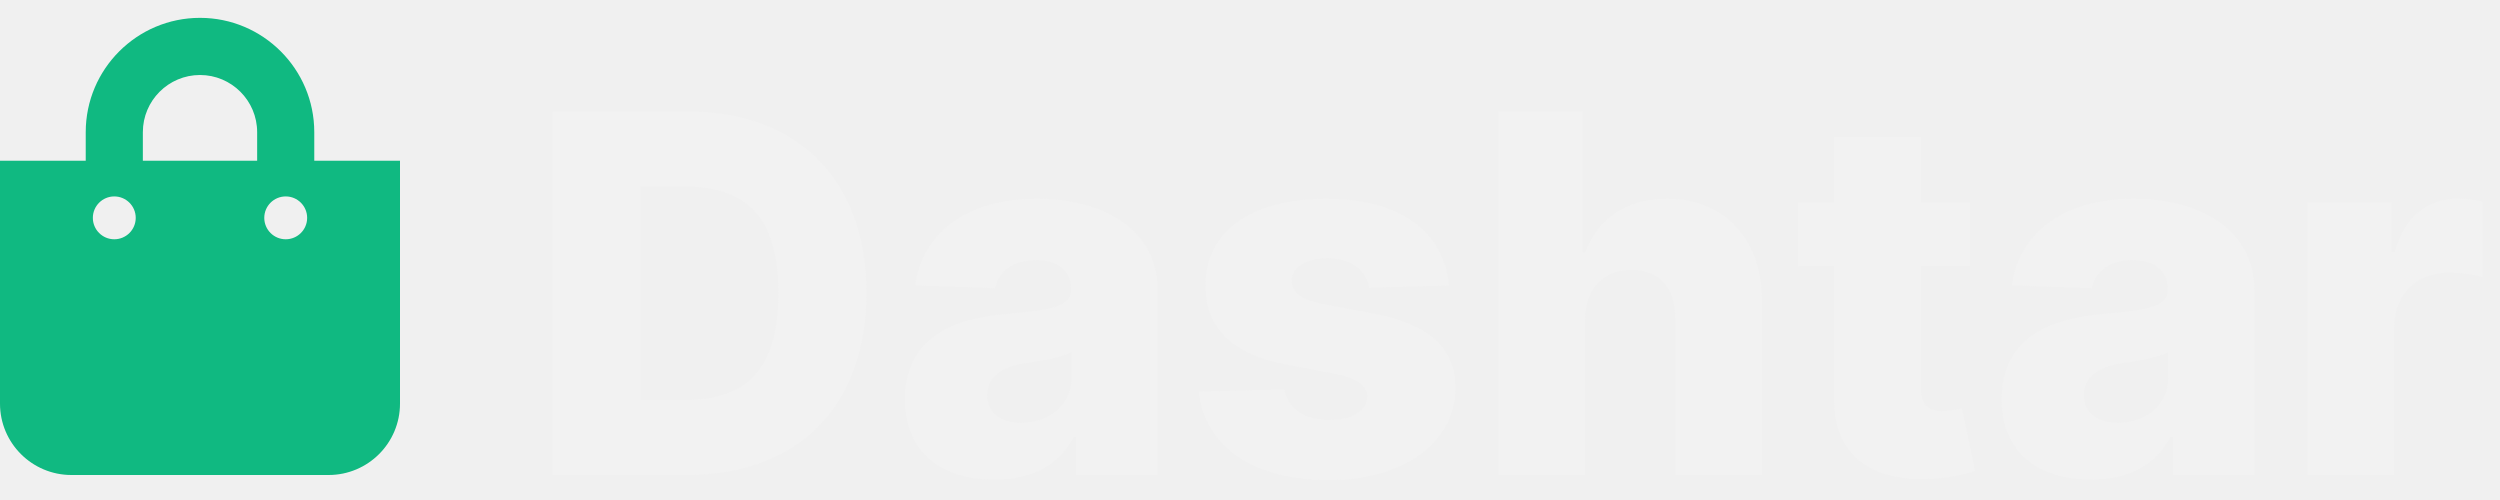
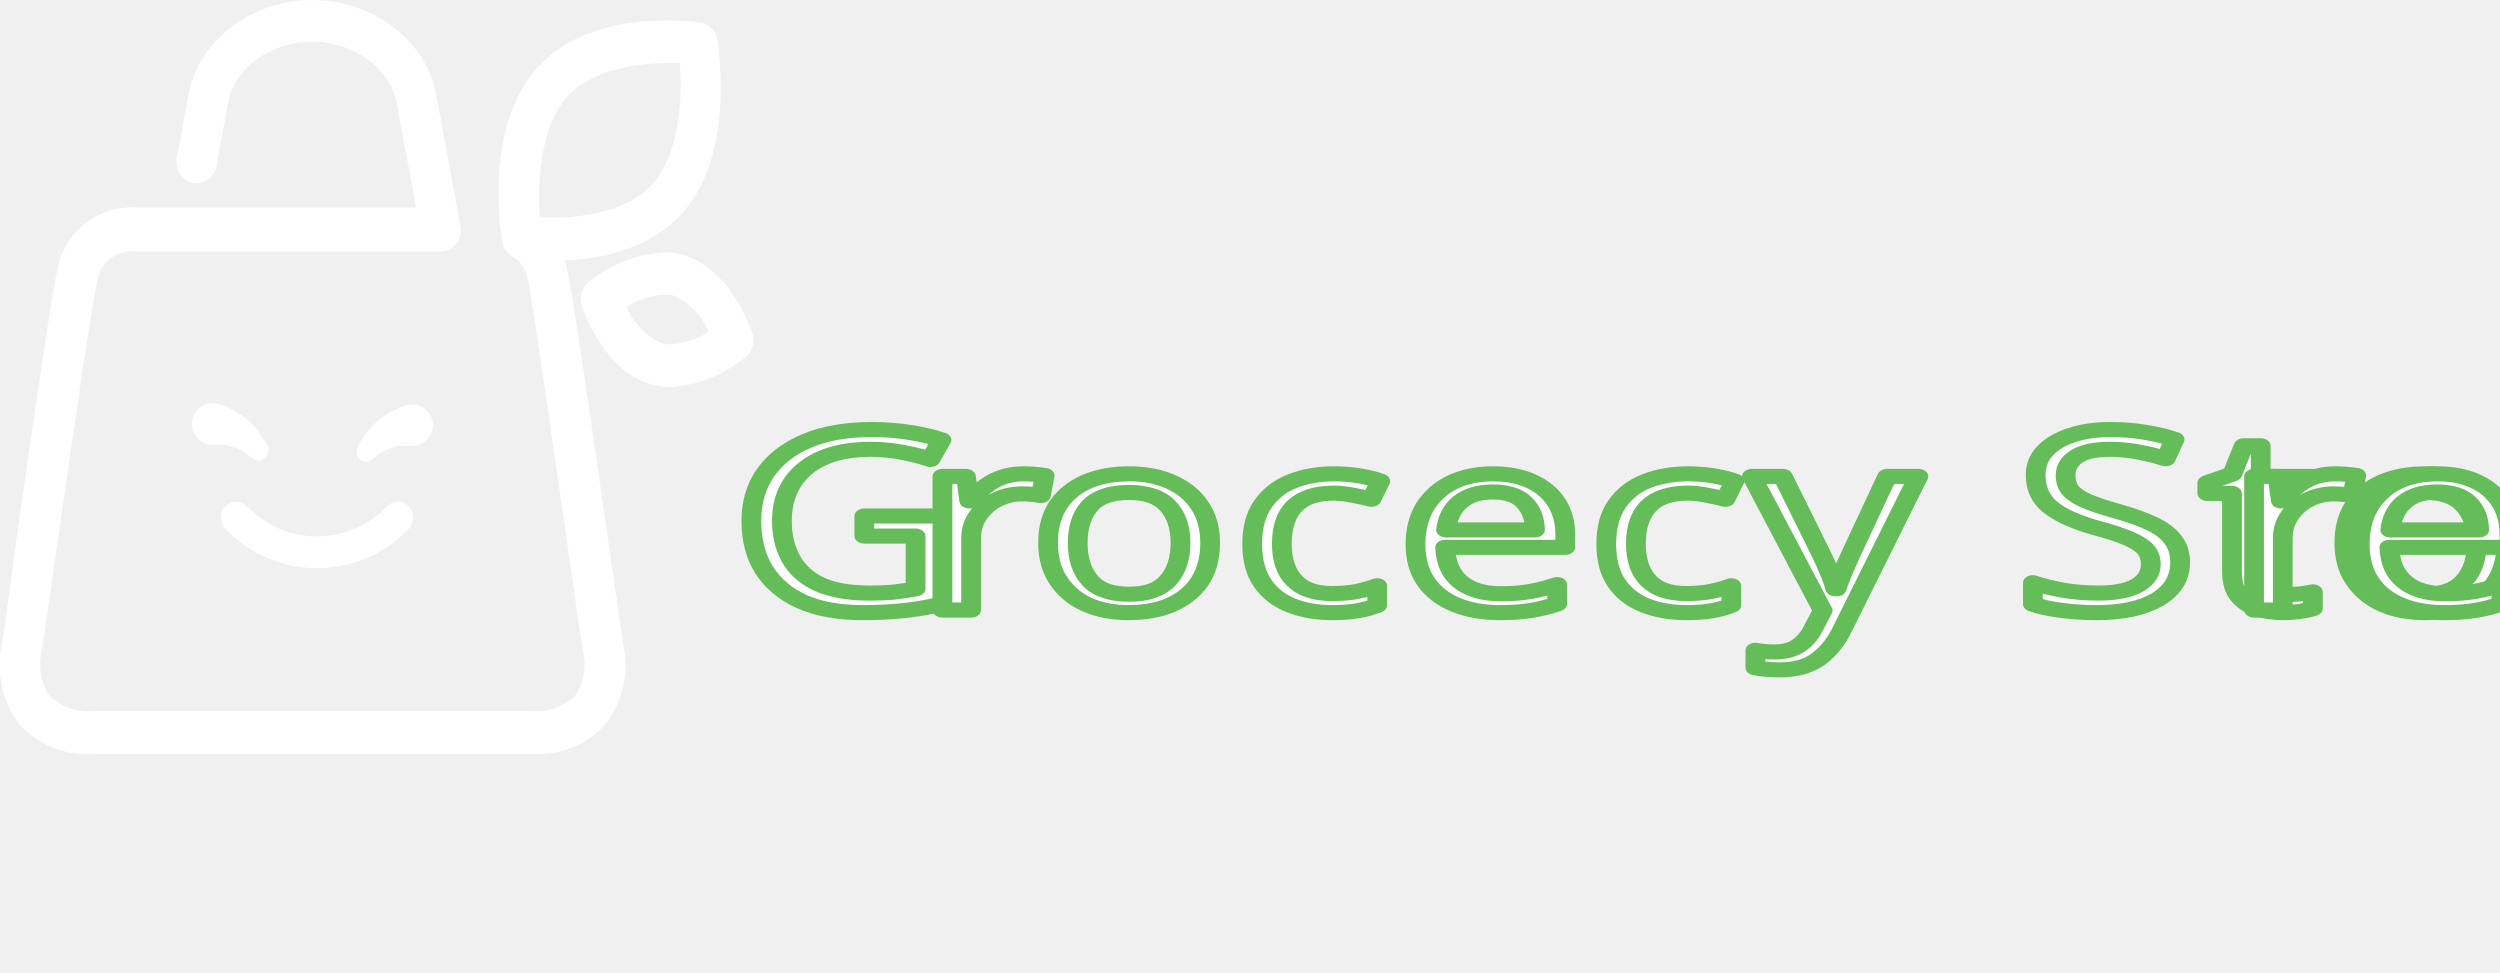
- <svg xmlns="http://www.w3.org/2000/svg" width="100" height="20" viewBox="0 0 100 20" fill="none">
-   <path d="M27.477 19C31.909 19 34.658 16.266 34.658 11.72C34.658 7.182 31.909 4.455 27.47 4.455H22.101V19H27.477ZM25.616 16.003V7.452H27.293C29.793 7.452 31.135 8.588 31.135 11.72C31.135 14.867 29.793 16.003 27.342 16.003H25.616ZM39.785 19.185C41.305 19.185 42.356 18.595 42.953 17.48H43.038V19H46.305V11.585C46.305 9.277 44.253 7.949 41.476 7.949C38.543 7.949 36.881 9.426 36.604 11.415L39.807 11.528C39.956 10.832 40.531 10.406 41.447 10.406C42.3 10.406 42.84 10.818 42.84 11.55V11.585C42.84 12.253 42.115 12.395 40.254 12.558C38.045 12.743 36.199 13.56 36.199 15.974C36.199 18.134 37.697 19.185 39.785 19.185ZM40.858 16.912C40.055 16.912 39.487 16.528 39.487 15.804C39.487 15.101 40.041 14.675 41.028 14.526C41.675 14.433 42.47 14.291 42.861 14.085V15.122C42.861 16.188 41.966 16.912 40.858 16.912ZM57.953 11.422C57.769 9.263 56 7.949 53.045 7.949C50.091 7.949 48.209 9.234 48.223 11.422C48.209 13.098 49.281 14.178 51.462 14.582L53.365 14.945C54.267 15.122 54.679 15.406 54.693 15.889C54.679 16.436 54.068 16.798 53.18 16.798C52.193 16.798 51.526 16.372 51.376 15.577L47.946 15.662C48.195 17.821 50.048 19.206 53.166 19.206C56.085 19.206 58.209 17.75 58.223 15.506C58.209 13.915 57.158 12.97 54.984 12.551L52.882 12.153C51.959 11.969 51.66 11.642 51.668 11.223C51.66 10.669 52.307 10.328 53.109 10.328C54.026 10.328 54.665 10.818 54.764 11.507L57.953 11.422ZM63.406 12.778C63.413 11.536 64.152 10.797 65.252 10.797C66.368 10.797 67.014 11.514 67.007 12.729V19H70.48V12.047C70.487 9.575 68.981 7.949 66.687 7.949C65.054 7.949 63.903 8.751 63.413 10.094H63.292V4.455H59.933V19H63.406V12.778ZM78.805 8.091H76.838V5.477H73.365V8.091H71.923V10.648H73.365V15.953C73.344 18.162 74.778 19.27 77.229 19.156C78.067 19.114 78.671 18.943 79.004 18.844L78.479 16.337C78.329 16.372 77.981 16.443 77.719 16.443C77.158 16.443 76.838 16.216 76.838 15.57V10.648H78.805V8.091ZM83.653 19.185C85.173 19.185 86.224 18.595 86.82 17.48H86.906V19H90.173V11.585C90.173 9.277 88.12 7.949 85.343 7.949C82.41 7.949 80.748 9.426 80.471 11.415L83.674 11.528C83.823 10.832 84.398 10.406 85.315 10.406C86.167 10.406 86.707 10.818 86.707 11.55V11.585C86.707 12.253 85.982 12.395 84.121 12.558C81.913 12.743 80.066 13.56 80.066 15.974C80.066 18.134 81.565 19.185 83.653 19.185ZM84.725 16.912C83.923 16.912 83.354 16.528 83.354 15.804C83.354 15.101 83.908 14.675 84.896 14.526C85.542 14.433 86.337 14.291 86.728 14.085V15.122C86.728 16.188 85.833 16.912 84.725 16.912ZM92.296 19H95.769V13.077C95.769 11.777 96.692 10.903 97.935 10.903C98.347 10.903 98.965 10.974 99.299 11.088V8.07C99.008 7.991 98.646 7.942 98.326 7.942C97.133 7.942 96.181 8.638 95.783 10.079H95.67V8.091H92.296V19Z" fill="#F2F2F2" />
-   <g clip-path="url(#clip0_138:2)">
-     <path d="M12.571 6.429V5.286C12.571 2.765 10.521 0.714 8 0.714C5.479 0.714 3.429 2.765 3.429 5.286V6.429H0V16.143C0 17.721 1.279 19 2.857 19H13.143C14.721 19 16 17.721 16 16.143V6.429H12.571ZM5.714 5.286C5.714 4.025 6.74 3 8 3C9.26 3 10.286 4.025 10.286 5.286V6.429H5.714V5.286ZM11.429 9.571C10.955 9.571 10.571 9.188 10.571 8.714C10.571 8.241 10.955 7.857 11.429 7.857C11.902 7.857 12.286 8.241 12.286 8.714C12.286 9.188 11.902 9.571 11.429 9.571ZM4.571 9.571C4.098 9.571 3.714 9.188 3.714 8.714C3.714 8.241 4.098 7.857 4.571 7.857C5.045 7.857 5.429 8.241 5.429 8.714C5.429 9.188 5.045 9.571 4.571 9.571Z" fill="#10B981" />
+ <svg xmlns="http://www.w3.org/2000/svg" viewBox="0 0 165.77 64.51">
+   <defs>
+     <style>.cls-1,.cls-2{fill:#fff;}.cls-2{font-size:16.53px;stroke:#64bd58;stroke-linecap:round;stroke-linejoin:round;font-family:BernardMT-Condensed, Bernard MT Condensed;letter-spacing:0.02em;}.cls-3{letter-spacing:0em;}.cls-4{letter-spacing:0.02em;}</style>
+   </defs>
+   <g id="Layer_2" data-name="Layer 2">
+     <g id="OBJECTS">
+       <path class="cls-1" d="M35.3,50H6.12a6,6,0,0,1-4.91-2.07,6.52,6.52,0,0,1-1.1-5.14c.16-1,.57-3.88,1-7.19,1.29-9,2.39-16.55,2.72-17.84a5,5,0,0,1,5.15-4H27.59l-1.3-7c-.41-2.22-2.86-4-5.58-4s-5.17,1.74-5.58,4L14.36,11a1.34,1.34,0,0,1-1.57,1.12,1.41,1.41,0,0,1-1.06-1.66l.77-4.19C13.16,2.69,16.69,0,20.71,0s7.55,2.69,8.21,6.25L30.53,15a1.5,1.5,0,0,1-.28,1.18,1.35,1.35,0,0,1-1,.51H9A2.29,2.29,0,0,0,6.47,18.5c-.32,1.24-1.73,11-2.66,17.52-.5,3.47-.89,6.2-1.06,7.24a3.7,3.7,0,0,0,.51,2.84,3.61,3.61,0,0,0,2.86,1.06H35.3a3.61,3.61,0,0,0,2.86-1.06,3.7,3.7,0,0,0,.51-2.84c-.17-1-.56-3.77-1.06-7.24C36.68,29.54,35.27,19.74,35,18.5a2.27,2.27,0,0,0-.89-1.41,1.48,1.48,0,0,1-.4-2,1.3,1.3,0,0,1,1.86-.41,5.16,5.16,0,0,1,2,3.05c.33,1.29,1.43,8.84,2.72,17.84.48,3.31.89,6.17,1.05,7.19a6.48,6.48,0,0,1-1.1,5.14A5.94,5.94,0,0,1,35.3,50Z" />
+       <path class="cls-1" d="M36.65,17.29a15.57,15.57,0,0,1-2.23-.14A1.37,1.37,0,0,1,33.3,16C33.24,15.7,32,8.5,35.65,4.47c2.34-2.58,6-3.12,8.57-3.12a17.08,17.08,0,0,1,2.22.14,1.39,1.39,0,0,1,1.13,1.14c0,.31,1.29,7.51-2.36,11.54C42.87,16.75,39.26,17.29,36.65,17.29Zm-.85-2.86.85,0c1.71,0,4.85-.29,6.63-2.24s2-5.84,1.79-8l-.85,0c-1.71,0-4.86.29-6.63,2.25S35.61,12.28,35.8,14.43Z" />
+       <path class="cls-1" d="M44.47,25.67a4.73,4.73,0,0,1-1.37-.2c-3-.91-4.37-4.72-4.51-5.15A1.49,1.49,0,0,1,39,18.73a8.87,8.87,0,0,1,5-2,4.73,4.73,0,0,1,1.37.19c3,.92,4.37,4.72,4.51,5.16a1.46,1.46,0,0,1-.43,1.58A8.74,8.74,0,0,1,44.47,25.67Zm-2.92-5.31a4.61,4.61,0,0,0,2.28,2.38,2.2,2.2,0,0,0,.64.09A5.1,5.1,0,0,0,47,22a4.65,4.65,0,0,0-2.28-2.38,2.2,2.2,0,0,0-.64-.09A5.28,5.28,0,0,0,41.55,20.36Z" />
+       <path class="cls-1" d="M14.14,26.74l.19,0a4,4,0,0,1,.56.18c.21.08.43.2.67.32a5.53,5.53,0,0,1,.71.48l.33.28a2,2,0,0,1,.28.3,3.48,3.48,0,0,1,.45.57l.37.6a.72.72,0,0,1-.2.95.63.63,0,0,1-.72,0l-.13-.1-.4-.3a1.84,1.84,0,0,0-.42-.23,1,1,0,0,0-.24-.11l-.26-.08a5.09,5.09,0,0,0-.51-.1c-.17,0-.32,0-.44,0a.79.79,0,0,0-.26,0l-.12,0a1.4,1.4,0,0,1-1.27-1.49A1.37,1.37,0,0,1,14.14,26.74Z" />
+       <path class="cls-1" d="M27.42,29.57l-.12,0a.77.77,0,0,0-.25,0c-.13,0-.28,0-.45,0s-.34,0-.51.1l-.26.08a1,1,0,0,0-.24.11,1.84,1.84,0,0,0-.42.23l-.39.3-.14.1a.62.62,0,0,1-.89-.17.7.7,0,0,1,0-.76l.36-.6a4.12,4.12,0,0,1,.45-.57,2.06,2.06,0,0,1,.29-.3l.32-.28a6.33,6.33,0,0,1,.71-.48c.24-.12.47-.24.67-.32a4.45,4.45,0,0,1,.56-.18l.19,0a1.37,1.37,0,0,1,1.41,1.34A1.39,1.39,0,0,1,27.42,29.57Z" />
+       <path class="cls-1" d="M21,37.68a8.42,8.42,0,0,1-6.05-2.61,1.11,1.11,0,0,1,0-1.51,1,1,0,0,1,1.42,0,6.4,6.4,0,0,0,9.31,0,1,1,0,0,1,1.42,0,1.11,1.11,0,0,1,0,1.51A8.45,8.45,0,0,1,21,37.68Z" />
+       <text class="cls-2" transform="translate(48.49 40.45) scale(1.31 1)">G<tspan class="cls-3" x="9.28" y="0">r</tspan>
+         <tspan class="cls-4" x="15.13" y="0">ocecy Sto</tspan>
+         <tspan class="cls-3" x="75.67" y="0">r</tspan>
+         <tspan x="81.52" y="0">e</tspan>
+       </text>
+     </g>
  </g>
-   <defs>
-     <clipPath id="clip0_138:2">
-       <rect width="16" height="18.286" fill="white" transform="translate(0 0.714233)" />
-     </clipPath>
-   </defs>
</svg>
